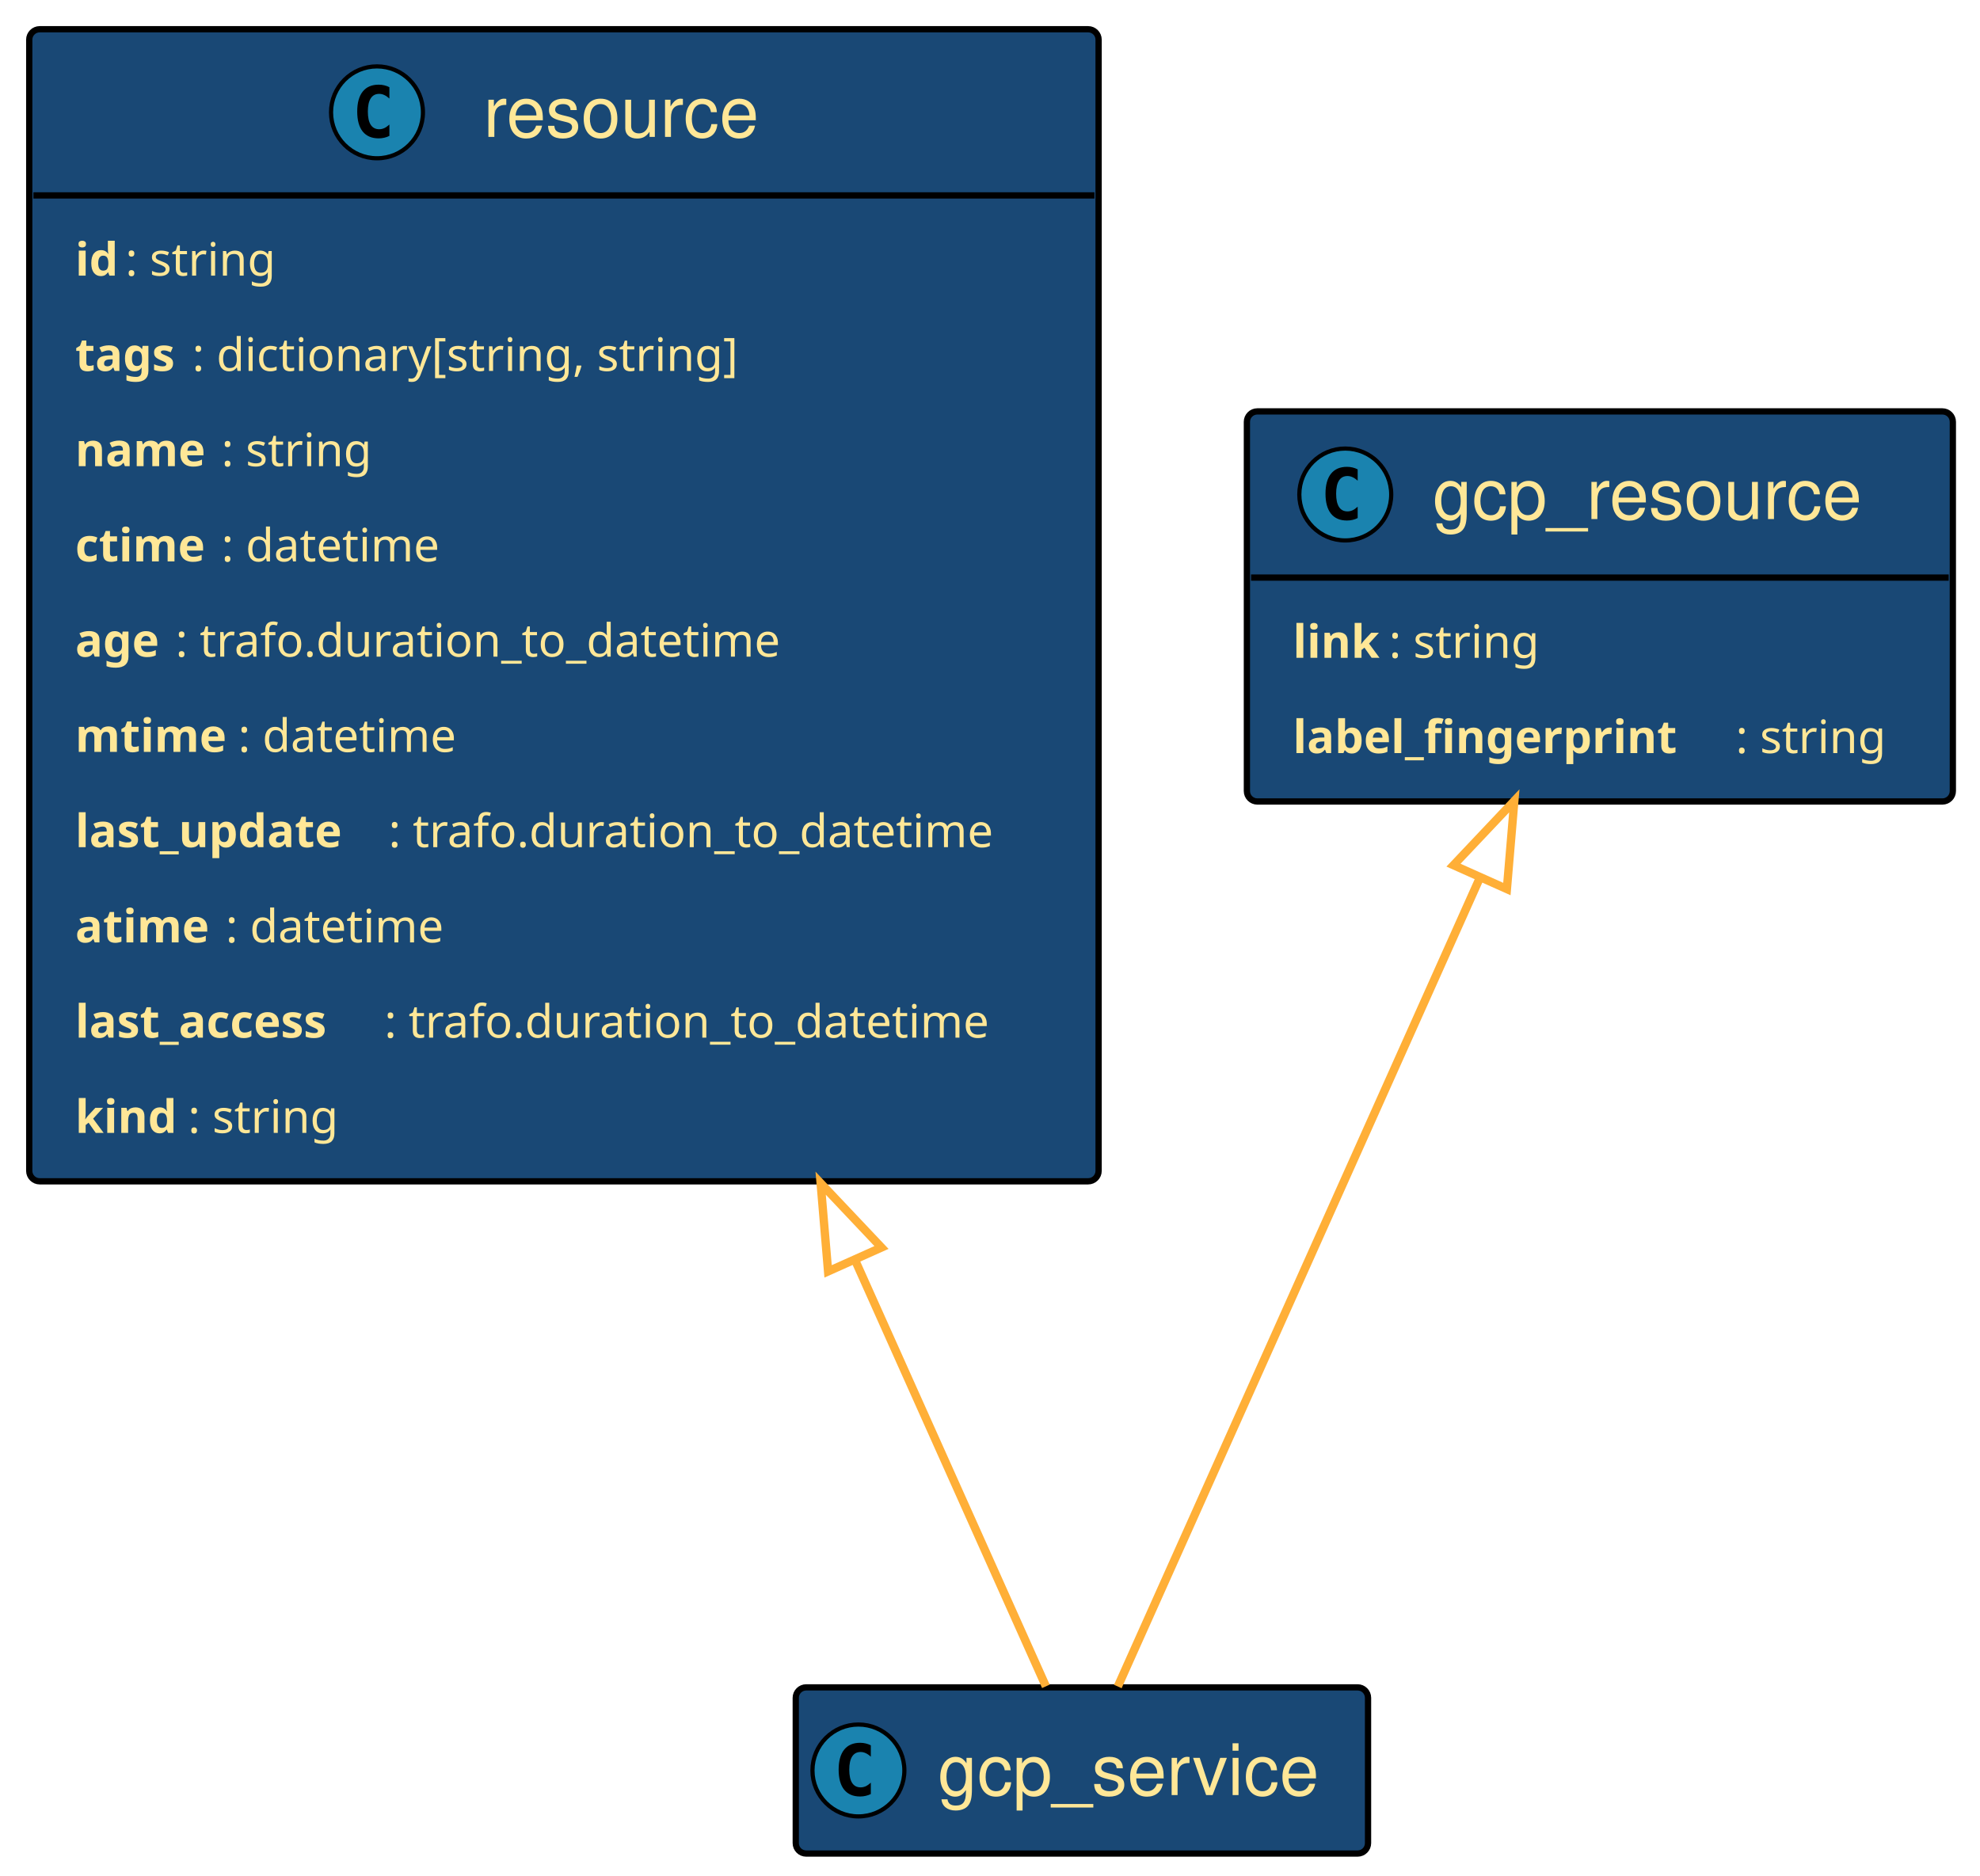
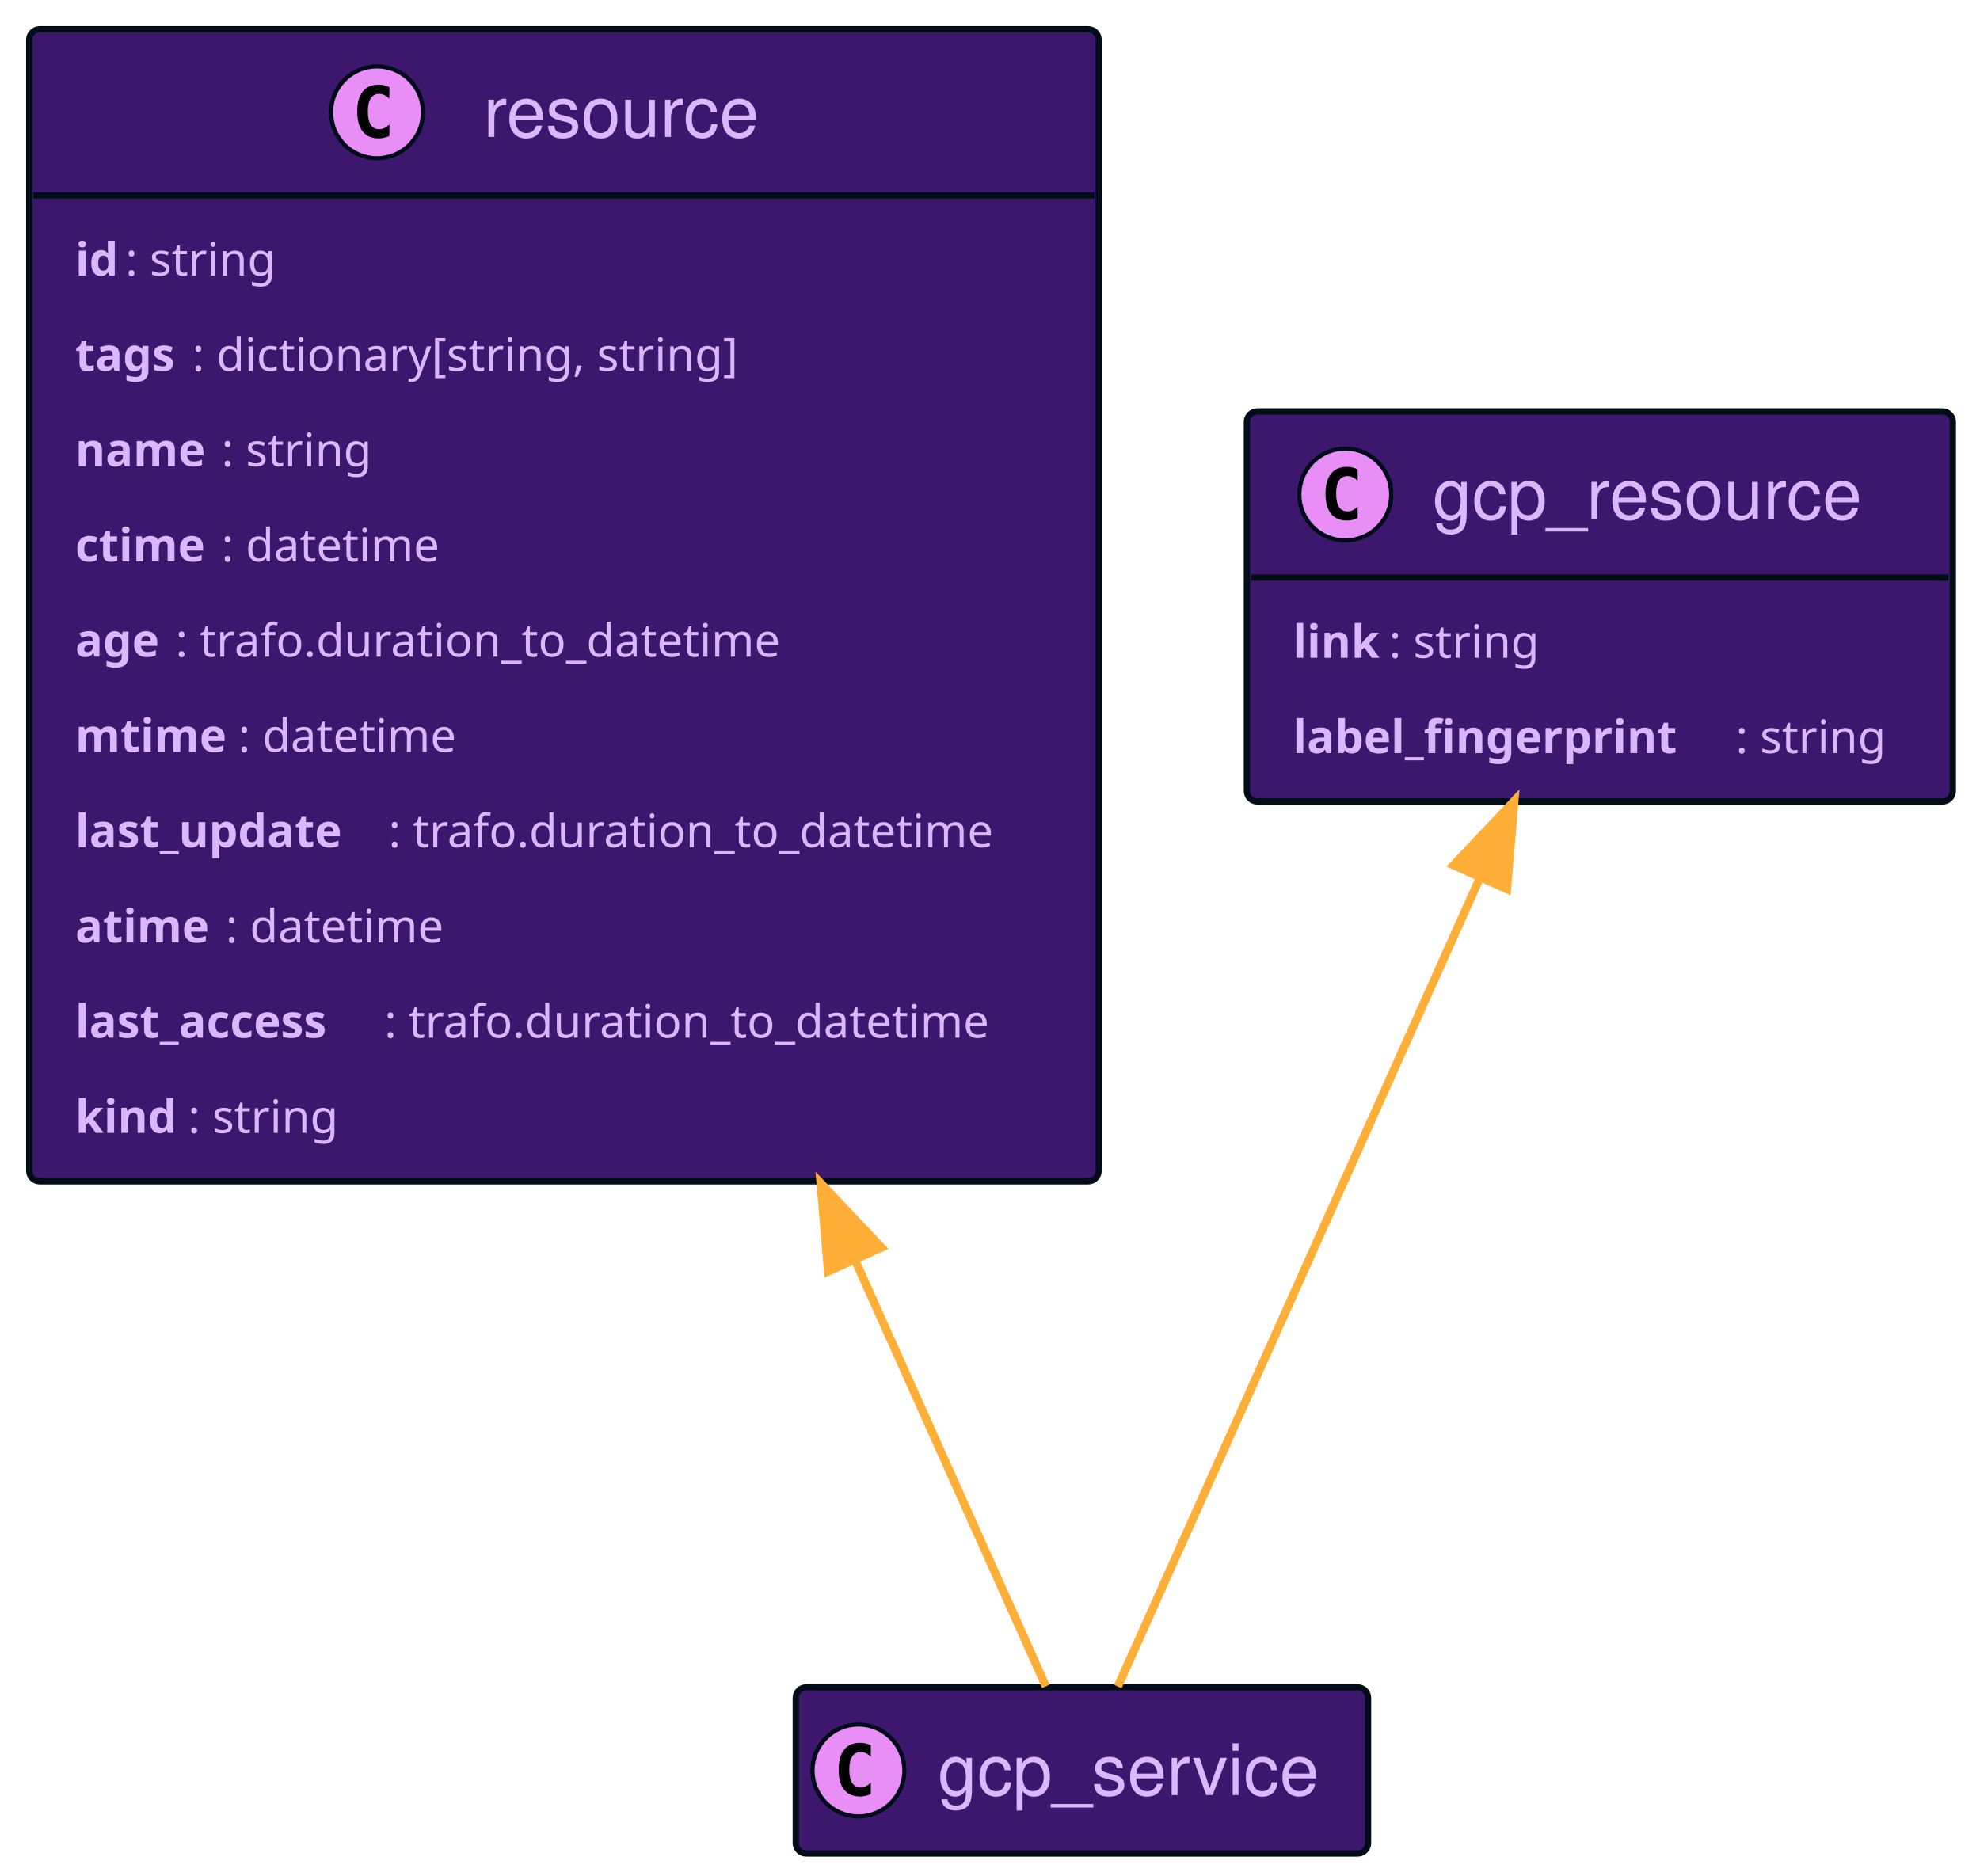
<svg xmlns="http://www.w3.org/2000/svg" width="474" height="449" contentScriptType="application/ecmascript" contentStyleType="text/css" style="width:474px;height:449px;background:#00000000" preserveAspectRatio="none" version="1.1" viewBox="0 0 474 449" zoomAndPan="magnify">
  <g>
-     <rect id="resource" width="256" height="275.836" x="7" y="7" fill="#194875" codeLine="17" rx="2.5" ry="2.5" style="stroke:#000;stroke-width:1.5" />
-     <ellipse cx="90.25" cy="26.895" fill="#1A83AF" rx="11" ry="11" style="stroke:#000;stroke-width:1" />
+     <rect id="resource" width="256" height="275.836" x="7" y="7" fill="#3d176e" codeLine="17" rx="2.5" ry="2.5" style="stroke:#000d19;stroke-width:1.5" />
+     <ellipse cx="90.25" cy="26.895" fill="#e98df7" rx="11" ry="11" style="stroke:#000d19;stroke-width:1" />
    <path fill="#000" d="M93.219,32.535 Q92.641,32.832 92,32.973 Q91.359,33.129 90.656,33.129 Q88.156,33.129 86.828,31.488 Q85.516,29.832 85.516,26.707 Q85.516,23.582 86.828,21.926 Q88.156,20.27 90.656,20.27 Q91.359,20.27 92,20.426 Q92.656,20.582 93.219,20.879 L93.219,23.598 Q92.594,23.02 92,22.754 Q91.406,22.473 90.781,22.473 Q89.438,22.473 88.75,23.551 Q88.062,24.613 88.062,26.707 Q88.062,28.801 88.75,29.879 Q89.438,30.941 90.781,30.941 Q91.406,30.941 92,30.676 Q92.594,30.395 93.219,29.816 L93.219,32.535 Z" />
-     <text x="115.75" y="32.78" fill="#FFE797" font-family="Helvetica" font-size="17" lengthAdjust="spacing" textLength="71">resource</text>
-     <line style="stroke:#000;stroke-width:1.5" x1="8" x2="262" y1="46.789" y2="46.789" />
-     <text x="18" y="65.999" fill="#FFE797" font-family="sans-serif" font-size="11" font-weight="bold" lengthAdjust="spacing" textLength="12">id</text>
-     <text x="30" y="65.999" fill="#FFE797" font-family="sans-serif" font-size="11" lengthAdjust="spacing" textLength="41">: string</text>
-     <text x="18" y="88.804" fill="#FFE797" font-family="sans-serif" font-size="11" font-weight="bold" lengthAdjust="spacing" textLength="28">tags</text>
-     <text x="46" y="88.804" fill="#FFE797" font-family="sans-serif" font-size="11" lengthAdjust="spacing" textLength="145">: dictionary[string, string]</text>
-     <text x="18" y="111.609" fill="#FFE797" font-family="sans-serif" font-size="11" font-weight="bold" lengthAdjust="spacing" textLength="35">name</text>
-     <text x="53" y="111.609" fill="#FFE797" font-family="sans-serif" font-size="11" lengthAdjust="spacing" textLength="41">: string</text>
-     <text x="18" y="134.414" fill="#FFE797" font-family="sans-serif" font-size="11" font-weight="bold" lengthAdjust="spacing" textLength="35">ctime</text>
-     <text x="53" y="134.414" fill="#FFE797" font-family="sans-serif" font-size="11" lengthAdjust="spacing" textLength="58">: datetime</text>
-     <text x="18" y="157.218" fill="#FFE797" font-family="sans-serif" font-size="11" font-weight="bold" lengthAdjust="spacing" textLength="24">age</text>
-     <text x="42" y="157.218" fill="#FFE797" font-family="sans-serif" font-size="11" lengthAdjust="spacing" textLength="159">: trafo.duration_to_datetime</text>
-     <text x="18" y="180.023" fill="#FFE797" font-family="sans-serif" font-size="11" font-weight="bold" lengthAdjust="spacing" textLength="39">mtime</text>
-     <text x="57" y="180.023" fill="#FFE797" font-family="sans-serif" font-size="11" lengthAdjust="spacing" textLength="58">: datetime</text>
-     <text x="18" y="202.828" fill="#FFE797" font-family="sans-serif" font-size="11" font-weight="bold" lengthAdjust="spacing" textLength="75">last_update</text>
-     <text x="93" y="202.828" fill="#FFE797" font-family="sans-serif" font-size="11" lengthAdjust="spacing" textLength="159">: trafo.duration_to_datetime</text>
-     <text x="18" y="225.632" fill="#FFE797" font-family="sans-serif" font-size="11" font-weight="bold" lengthAdjust="spacing" textLength="36">atime</text>
-     <text x="54" y="225.632" fill="#FFE797" font-family="sans-serif" font-size="11" lengthAdjust="spacing" textLength="58">: datetime</text>
-     <text x="18" y="248.437" fill="#FFE797" font-family="sans-serif" font-size="11" font-weight="bold" lengthAdjust="spacing" textLength="74">last_access</text>
-     <text x="92" y="248.437" fill="#FFE797" font-family="sans-serif" font-size="11" lengthAdjust="spacing" textLength="159">: trafo.duration_to_datetime</text>
-     <text x="18" y="271.242" fill="#FFE797" font-family="sans-serif" font-size="11" font-weight="bold" lengthAdjust="spacing" textLength="27">kind</text>
-     <text x="45" y="271.242" fill="#FFE797" font-family="sans-serif" font-size="11" lengthAdjust="spacing" textLength="41">: string</text>
-     <rect id="gcp_resource" width="169" height="93.398" x="298.5" y="98.5" fill="#194875" codeLine="29" rx="2.5" ry="2.5" style="stroke:#000;stroke-width:1.5" />
-     <ellipse cx="322.05" cy="118.394" fill="#1A83AF" rx="11" ry="11" style="stroke:#000;stroke-width:1" />
+     <text x="115.75" y="32.78" fill="#d9b8ff" font-family="Helvetica" font-size="17" lengthAdjust="spacing" textLength="71">resource</text>
+     <line style="stroke:#000d19;stroke-width:1.5" x1="8" x2="262" y1="46.789" y2="46.789" />
+     <text x="18" y="65.999" fill="#d9b8ff" font-family="sans-serif" font-size="11" font-weight="bold" lengthAdjust="spacing" textLength="12">id</text>
+     <text x="30" y="65.999" fill="#d9b8ff" font-family="sans-serif" font-size="11" lengthAdjust="spacing" textLength="41">: string</text>
+     <text x="18" y="88.804" fill="#d9b8ff" font-family="sans-serif" font-size="11" font-weight="bold" lengthAdjust="spacing" textLength="28">tags</text>
+     <text x="46" y="88.804" fill="#d9b8ff" font-family="sans-serif" font-size="11" lengthAdjust="spacing" textLength="145">: dictionary[string, string]</text>
+     <text x="18" y="111.609" fill="#d9b8ff" font-family="sans-serif" font-size="11" font-weight="bold" lengthAdjust="spacing" textLength="35">name</text>
+     <text x="53" y="111.609" fill="#d9b8ff" font-family="sans-serif" font-size="11" lengthAdjust="spacing" textLength="41">: string</text>
+     <text x="18" y="134.414" fill="#d9b8ff" font-family="sans-serif" font-size="11" font-weight="bold" lengthAdjust="spacing" textLength="35">ctime</text>
+     <text x="53" y="134.414" fill="#d9b8ff" font-family="sans-serif" font-size="11" lengthAdjust="spacing" textLength="58">: datetime</text>
+     <text x="18" y="157.218" fill="#d9b8ff" font-family="sans-serif" font-size="11" font-weight="bold" lengthAdjust="spacing" textLength="24">age</text>
+     <text x="42" y="157.218" fill="#d9b8ff" font-family="sans-serif" font-size="11" lengthAdjust="spacing" textLength="159">: trafo.duration_to_datetime</text>
+     <text x="18" y="180.023" fill="#d9b8ff" font-family="sans-serif" font-size="11" font-weight="bold" lengthAdjust="spacing" textLength="39">mtime</text>
+     <text x="57" y="180.023" fill="#d9b8ff" font-family="sans-serif" font-size="11" lengthAdjust="spacing" textLength="58">: datetime</text>
+     <text x="18" y="202.828" fill="#d9b8ff" font-family="sans-serif" font-size="11" font-weight="bold" lengthAdjust="spacing" textLength="75">last_update</text>
+     <text x="93" y="202.828" fill="#d9b8ff" font-family="sans-serif" font-size="11" lengthAdjust="spacing" textLength="159">: trafo.duration_to_datetime</text>
+     <text x="18" y="225.632" fill="#d9b8ff" font-family="sans-serif" font-size="11" font-weight="bold" lengthAdjust="spacing" textLength="36">atime</text>
+     <text x="54" y="225.632" fill="#d9b8ff" font-family="sans-serif" font-size="11" lengthAdjust="spacing" textLength="58">: datetime</text>
+     <text x="18" y="248.437" fill="#d9b8ff" font-family="sans-serif" font-size="11" font-weight="bold" lengthAdjust="spacing" textLength="74">last_access</text>
+     <text x="92" y="248.437" fill="#d9b8ff" font-family="sans-serif" font-size="11" lengthAdjust="spacing" textLength="159">: trafo.duration_to_datetime</text>
+     <text x="18" y="271.242" fill="#d9b8ff" font-family="sans-serif" font-size="11" font-weight="bold" lengthAdjust="spacing" textLength="27">kind</text>
+     <text x="45" y="271.242" fill="#d9b8ff" font-family="sans-serif" font-size="11" lengthAdjust="spacing" textLength="41">: string</text>
+     <rect id="gcp_resource" width="169" height="93.398" x="298.5" y="98.5" fill="#3d176e" codeLine="29" rx="2.5" ry="2.5" style="stroke:#000d19;stroke-width:1.5" />
+     <ellipse cx="322.05" cy="118.394" fill="#e98df7" rx="11" ry="11" style="stroke:#000d19;stroke-width:1" />
    <path fill="#000" d="M325.019,124.035 Q324.441,124.332 323.8,124.473 Q323.159,124.629 322.456,124.629 Q319.956,124.629 318.628,122.988 Q317.316,121.332 317.316,118.207 Q317.316,115.082 318.628,113.426 Q319.956,111.769 322.456,111.769 Q323.159,111.769 323.8,111.926 Q324.456,112.082 325.019,112.379 L325.019,115.098 Q324.394,114.519 323.8,114.254 Q323.206,113.973 322.581,113.973 Q321.238,113.973 320.55,115.051 Q319.863,116.113 319.863,118.207 Q319.863,120.301 320.55,121.379 Q321.238,122.441 322.581,122.441 Q323.206,122.441 323.8,122.176 Q324.394,121.894 325.019,121.316 L325.019,124.035 Z" />
-     <text x="342.95" y="124.28" fill="#FFE797" font-family="Helvetica" font-size="17" lengthAdjust="spacing" textLength="108">gcp_resource</text>
-     <line style="stroke:#000;stroke-width:1.5" x1="299.5" x2="466.5" y1="138.289" y2="138.289" />
-     <text x="309.5" y="157.5" fill="#FFE797" font-family="sans-serif" font-size="11" font-weight="bold" lengthAdjust="spacing" textLength="23">link</text>
-     <text x="332.5" y="157.5" fill="#FFE797" font-family="sans-serif" font-size="11" lengthAdjust="spacing" textLength="41">: string</text>
-     <text x="309.5" y="180.304" fill="#FFE797" font-family="sans-serif" font-size="11" font-weight="bold" lengthAdjust="spacing" textLength="106">label_fingerprint</text>
-     <text x="415.5" y="180.304" fill="#FFE797" font-family="sans-serif" font-size="11" lengthAdjust="spacing" textLength="41">: string</text>
-     <rect id="gcp_service" width="137" height="39.789" x="190.5" y="404" fill="#194875" codeLine="33" rx="2.5" ry="2.5" style="stroke:#000;stroke-width:1.5" />
-     <ellipse cx="205.5" cy="423.894" fill="#1A83AF" rx="11" ry="11" style="stroke:#000;stroke-width:1" />
+     <text x="342.95" y="124.28" fill="#d9b8ff" font-family="Helvetica" font-size="17" lengthAdjust="spacing" textLength="108">gcp_resource</text>
+     <line style="stroke:#000d19;stroke-width:1.5" x1="299.5" x2="466.5" y1="138.289" y2="138.289" />
+     <text x="309.5" y="157.5" fill="#d9b8ff" font-family="sans-serif" font-size="11" font-weight="bold" lengthAdjust="spacing" textLength="23">link</text>
+     <text x="332.5" y="157.5" fill="#d9b8ff" font-family="sans-serif" font-size="11" lengthAdjust="spacing" textLength="41">: string</text>
+     <text x="309.5" y="180.304" fill="#d9b8ff" font-family="sans-serif" font-size="11" font-weight="bold" lengthAdjust="spacing" textLength="106">label_fingerprint</text>
+     <text x="415.5" y="180.304" fill="#d9b8ff" font-family="sans-serif" font-size="11" lengthAdjust="spacing" textLength="41">: string</text>
+     <rect id="gcp_service" width="137" height="39.789" x="190.5" y="404" fill="#3d176e" codeLine="33" rx="2.5" ry="2.5" style="stroke:#000d19;stroke-width:1.5" />
+     <ellipse cx="205.5" cy="423.894" fill="#e98df7" rx="11" ry="11" style="stroke:#000d19;stroke-width:1" />
    <path fill="#000" d="M208.469,429.535 Q207.891,429.832 207.25,429.973 Q206.609,430.129 205.906,430.129 Q203.406,430.129 202.078,428.488 Q200.766,426.832 200.766,423.707 Q200.766,420.582 202.078,418.926 Q203.406,417.269 205.906,417.269 Q206.609,417.269 207.25,417.426 Q207.906,417.582 208.469,417.879 L208.469,420.598 Q207.844,420.019 207.25,419.754 Q206.656,419.473 206.031,419.473 Q204.688,419.473 204,420.551 Q203.312,421.613 203.312,423.707 Q203.312,425.801 204,426.879 Q204.688,427.941 206.031,427.941 Q206.656,427.941 207.25,427.676 Q207.844,427.394 208.469,426.816 L208.469,429.535 Z" />
-     <text x="224.5" y="429.78" fill="#FFE797" font-family="Helvetica" font-size="17" lengthAdjust="spacing" textLength="95">gcp_service</text>
+     <text x="224.5" y="429.78" fill="#d9b8ff" font-family="Helvetica" font-size="17" lengthAdjust="spacing" textLength="95">gcp_service</text>
    <path id="gcp_resource-backto-gcp_service" fill="none" d="M354.27,210.18 C326.21,272.86 285.24,364.39 267.6,403.79" codeLine="36" style="stroke:#ffaf37;stroke-width:2" />
-     <polygon fill="none" points="347.96 207.14 362.52 191.74 360.74 212.86 347.96 207.14" style="stroke:#ffaf37;stroke-width:2" />
+     <polygon fill="#ffaf37" points="347.96 207.14 362.52 191.74 360.74 212.86 347.96 207.14" style="stroke:#ffaf37;stroke-width:2" />
    <path id="resource-backto-gcp_service" fill="none" d="M204.63,301.55 C222.97,342.52 240.4,381.46 250.38,403.75" codeLine="37" style="stroke:#ffaf37;stroke-width:2" />
-     <polygon fill="none" points="198.24 304.4 196.46 283.28 211.02 298.68 198.24 304.4" style="stroke:#ffaf37;stroke-width:2" />
+     <polygon fill="#ffaf37" points="198.24 304.4 196.46 283.28 211.02 298.68 198.24 304.4" style="stroke:#ffaf37;stroke-width:2" />
  </g>
</svg>
